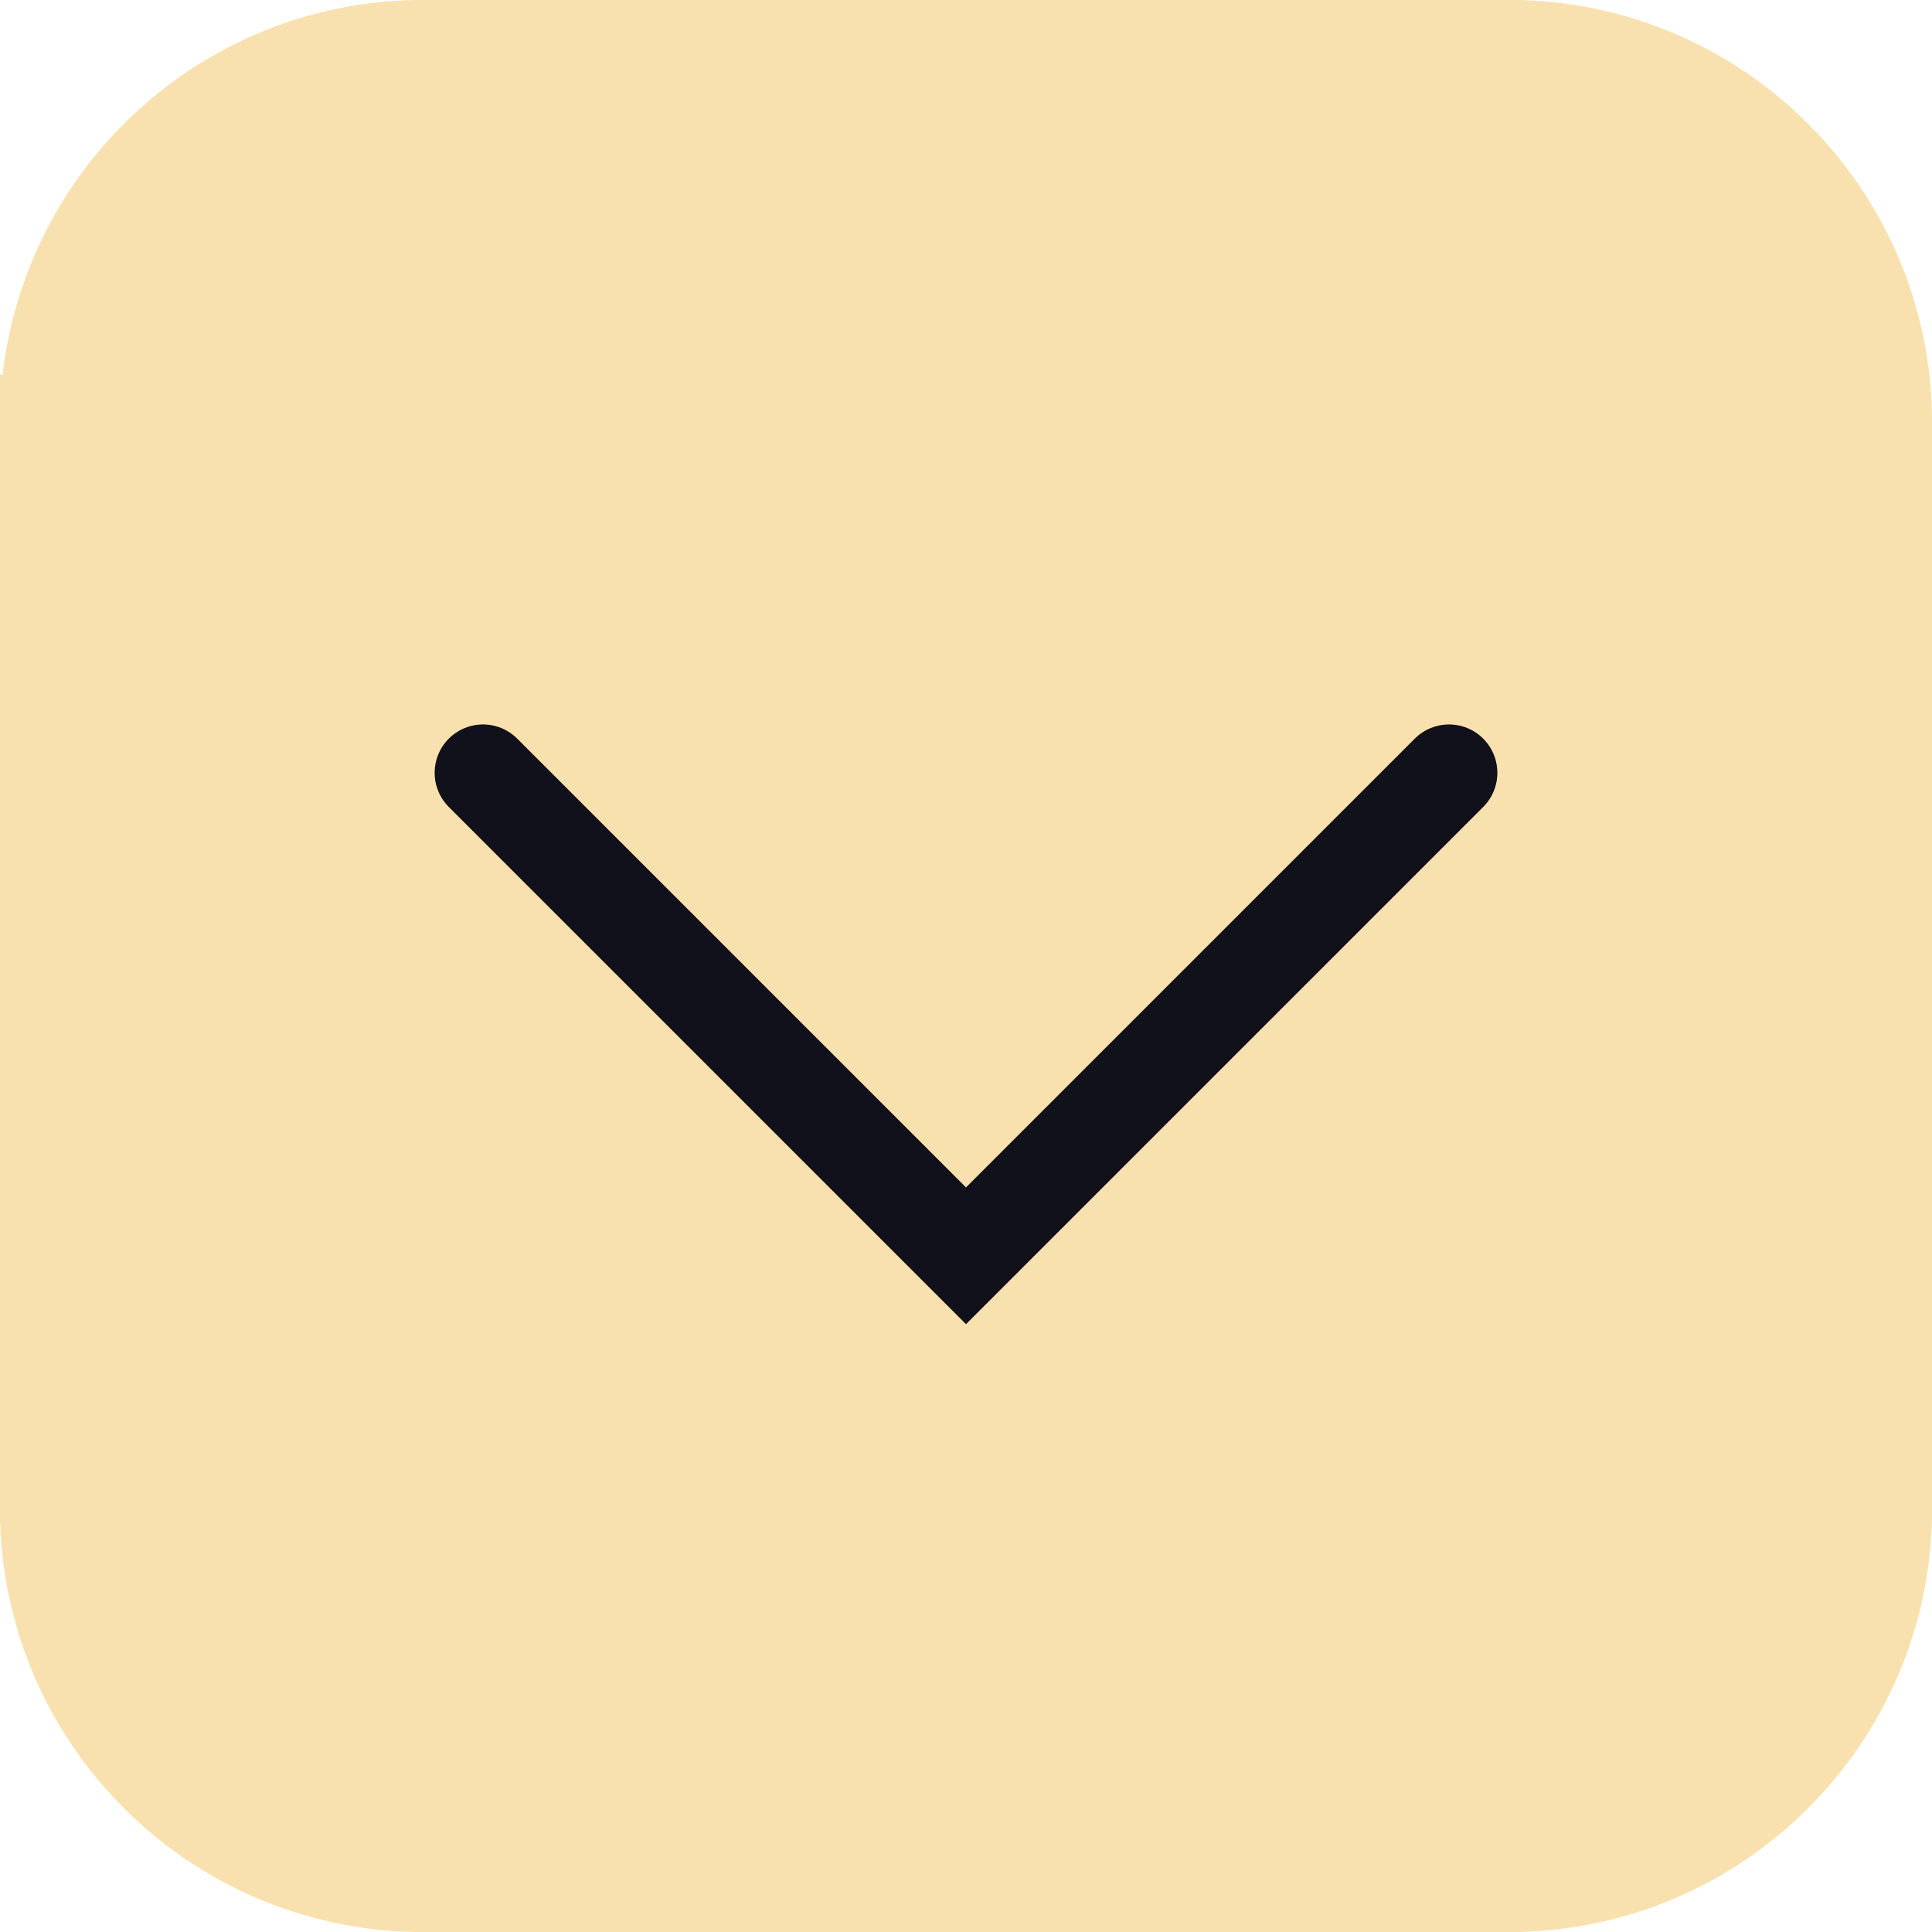
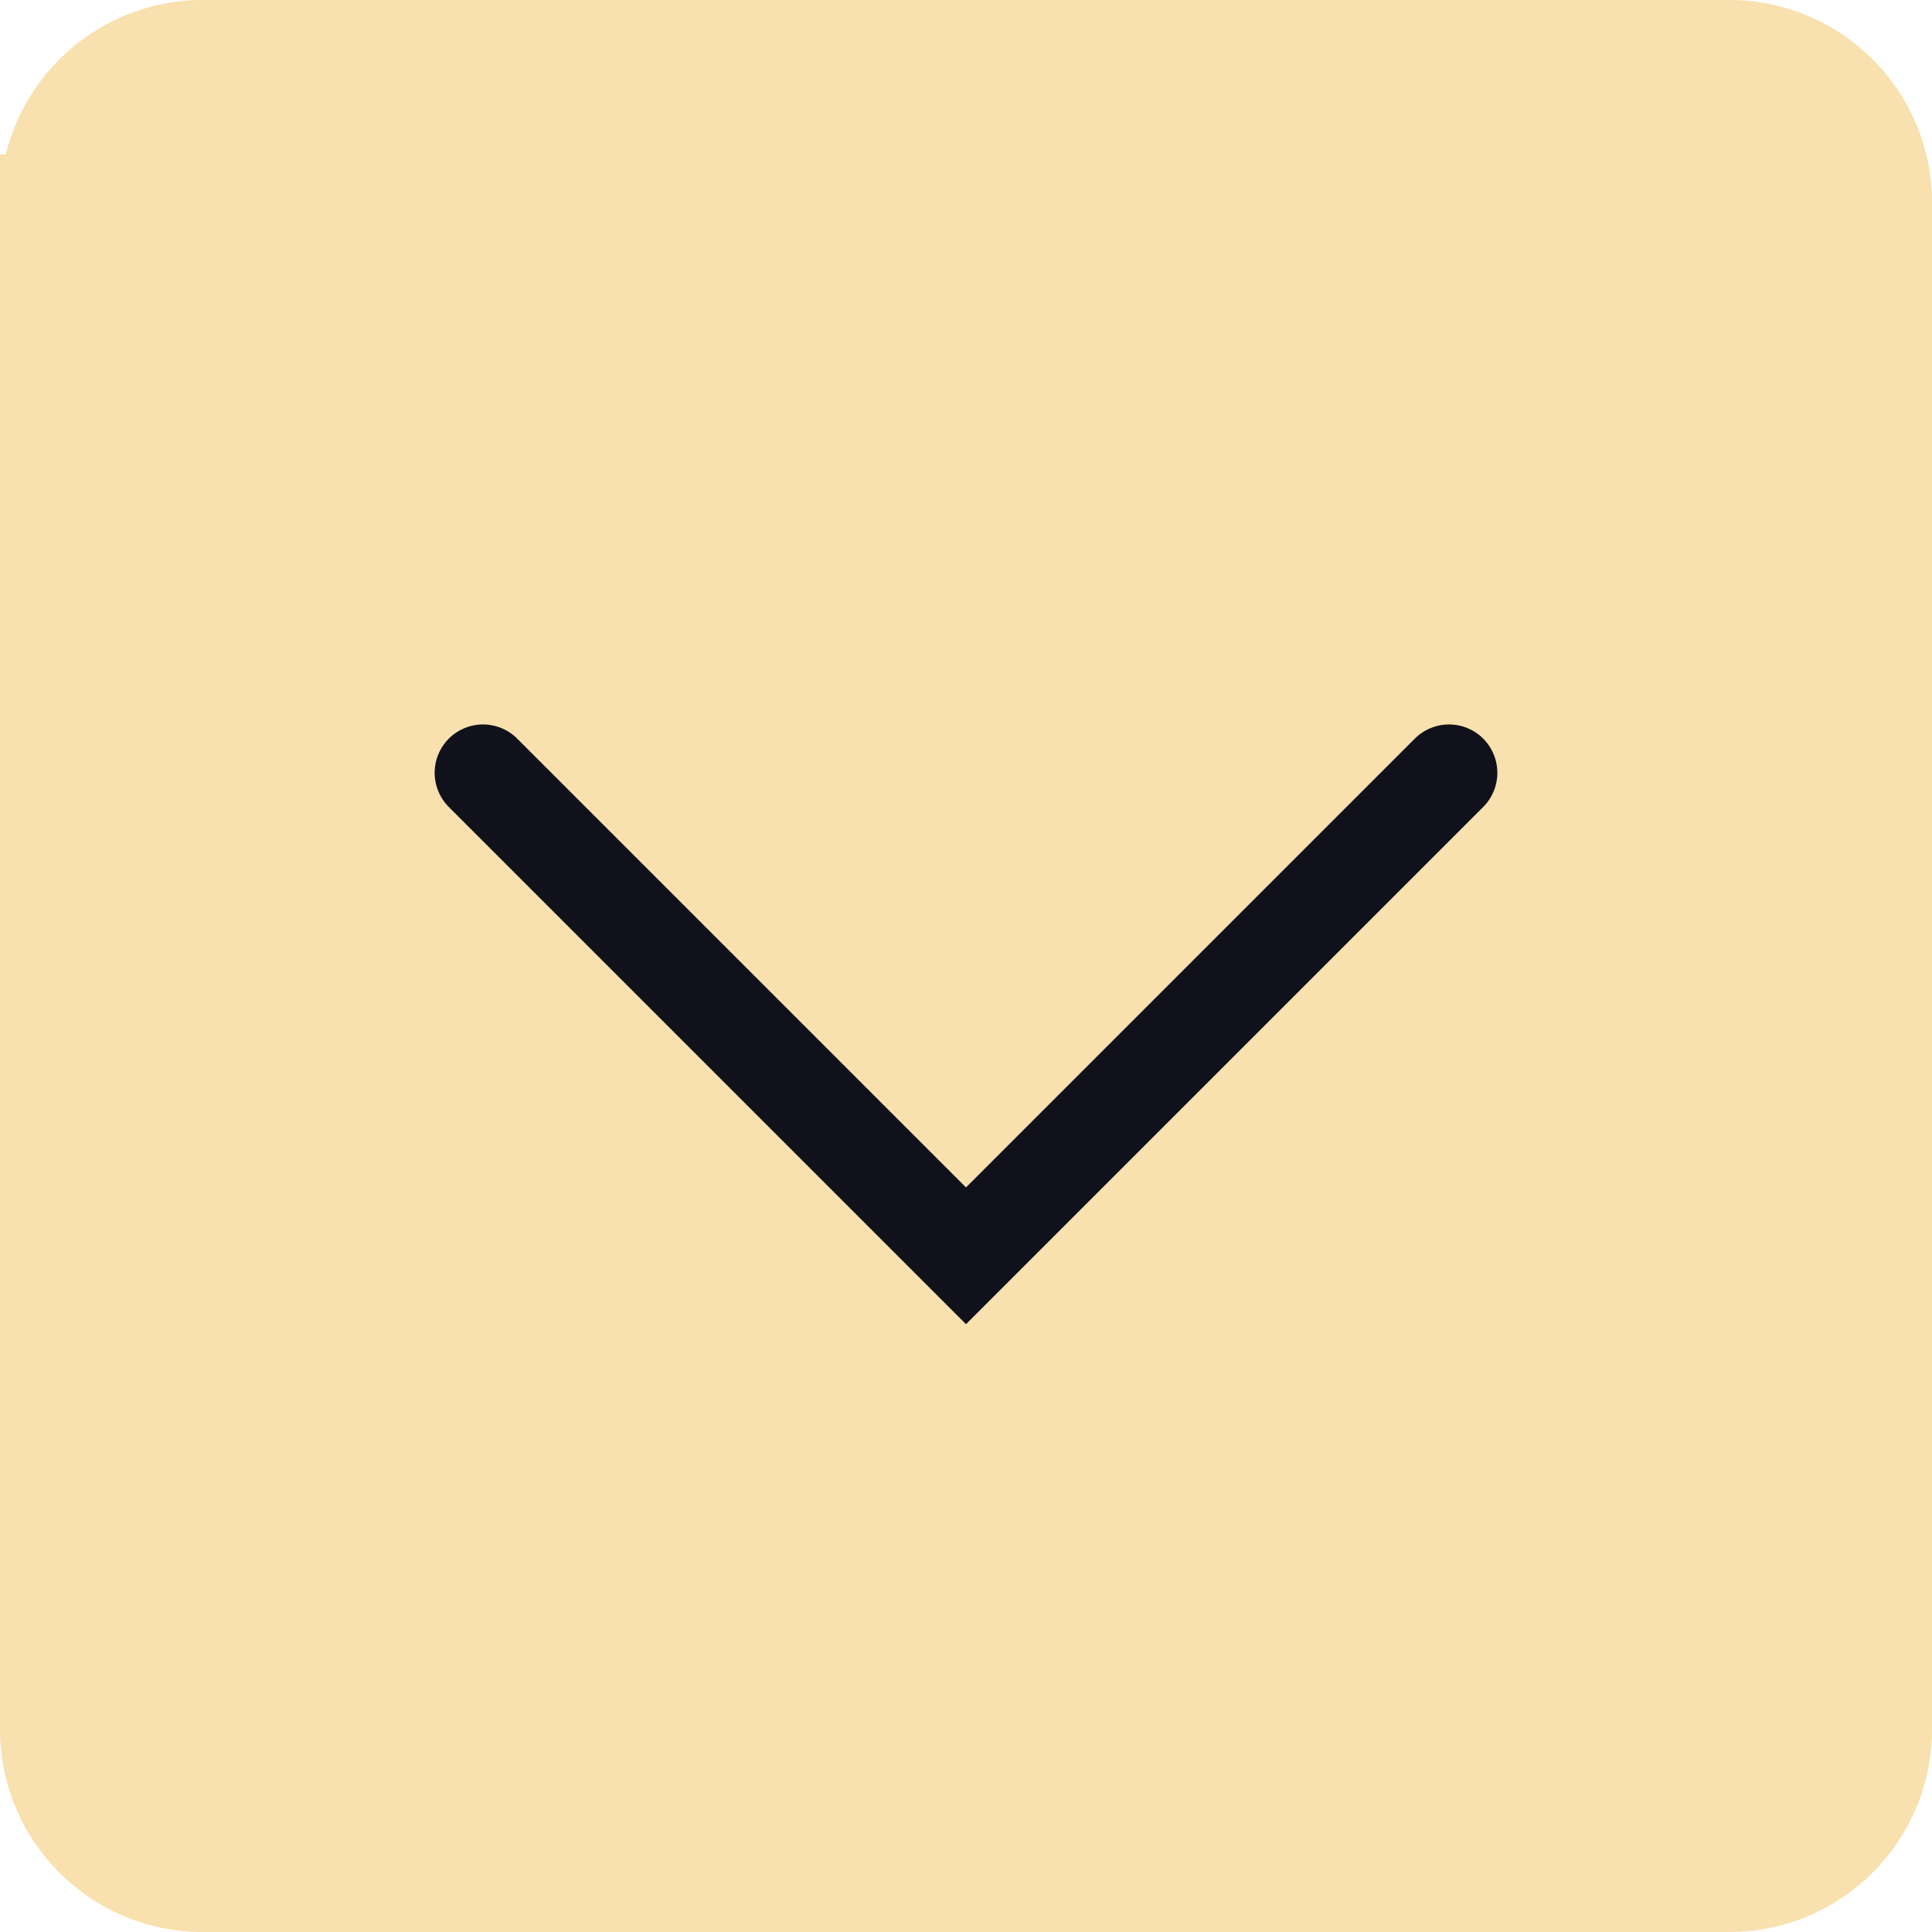
<svg xmlns="http://www.w3.org/2000/svg" viewBox="0 0 50 50" version="1.2" baseProfile="tiny">
  <defs>
</defs>
  <g fill="none" stroke="black" stroke-width="1" fill-rule="evenodd" stroke-linecap="square" stroke-linejoin="bevel">
    <g fill="none" stroke="#000000" stroke-opacity="1" stroke-width="1" stroke-linecap="square" stroke-linejoin="bevel" transform="matrix(1,0,0,1,0,0)" font-family="Noto Sans" font-size="10" font-weight="400" font-style="normal">
</g>
    <g fill="#f8e1ae" fill-opacity="1" stroke="#f8e1ae" stroke-opacity="1" stroke-width="2.502" stroke-linecap="square" stroke-linejoin="bevel" transform="matrix(1,0,0,1,2.5,2.5)" font-family="Noto Sans" font-size="10" font-weight="400" font-style="normal">
-       <path vector-effect="none" fill-rule="evenodd" d="M-1.251,8.449 C-1.251,3.092 3.092,-1.251 8.449,-1.251 L36.551,-1.251 C41.908,-1.251 46.251,3.092 46.251,8.449 L46.251,36.551 C46.251,41.908 41.908,46.251 36.551,46.251 L8.449,46.251 C3.092,46.251 -1.251,41.908 -1.251,36.551 L-1.251,8.449" />
+       <path vector-effect="none" fill-rule="evenodd" d="M-1.251,2.749 C-1.251,0.54 0.54,-1.251 2.749,-1.251 L42.251,-1.251 C44.46,-1.251 46.251,0.54 46.251,2.749 L46.251,42.251 C46.251,44.46 44.46,46.251 42.251,46.251 L2.749,46.251 C0.54,46.251 -1.251,44.46 -1.251,42.251 L-1.251,2.749" />
    </g>
    <g fill="none" stroke="#000000" stroke-opacity="1" stroke-width="1" stroke-linecap="square" stroke-linejoin="bevel" transform="matrix(1,0,0,1,0,0)" font-family="Noto Sans" font-size="10" font-weight="400" font-style="normal">
</g>
    <g fill="none" stroke="#11111b" stroke-opacity="1" stroke-width="1.001" stroke-linecap="square" stroke-linejoin="bevel" transform="matrix(2.5,0,0,2.5,2.5,2.5)" font-family="Noto Sans" font-size="10" font-weight="400" font-style="normal">
</g>
    <g fill="none" stroke="#11111b" stroke-opacity="1" stroke-width="1.001" stroke-linecap="round" stroke-linejoin="miter" stroke-miterlimit="2" transform="matrix(2.5,0,0,2.5,2.5,2.5)" font-family="Noto Sans" font-size="10" font-weight="400" font-style="normal">
      <polyline fill="none" vector-effect="none" points="4,7 9,12 14,7 " />
    </g>
    <g fill="none" stroke="#11111b" stroke-opacity="1" stroke-width="1.001" stroke-linecap="square" stroke-linejoin="bevel" transform="matrix(2.5,0,0,2.5,2.5,2.5)" font-family="Noto Sans" font-size="10" font-weight="400" font-style="normal">
</g>
    <g fill="none" stroke="#000000" stroke-opacity="1" stroke-width="1" stroke-linecap="square" stroke-linejoin="bevel" transform="matrix(1,0,0,1,0,0)" font-family="Noto Sans" font-size="10" font-weight="400" font-style="normal">
</g>
  </g>
</svg>
